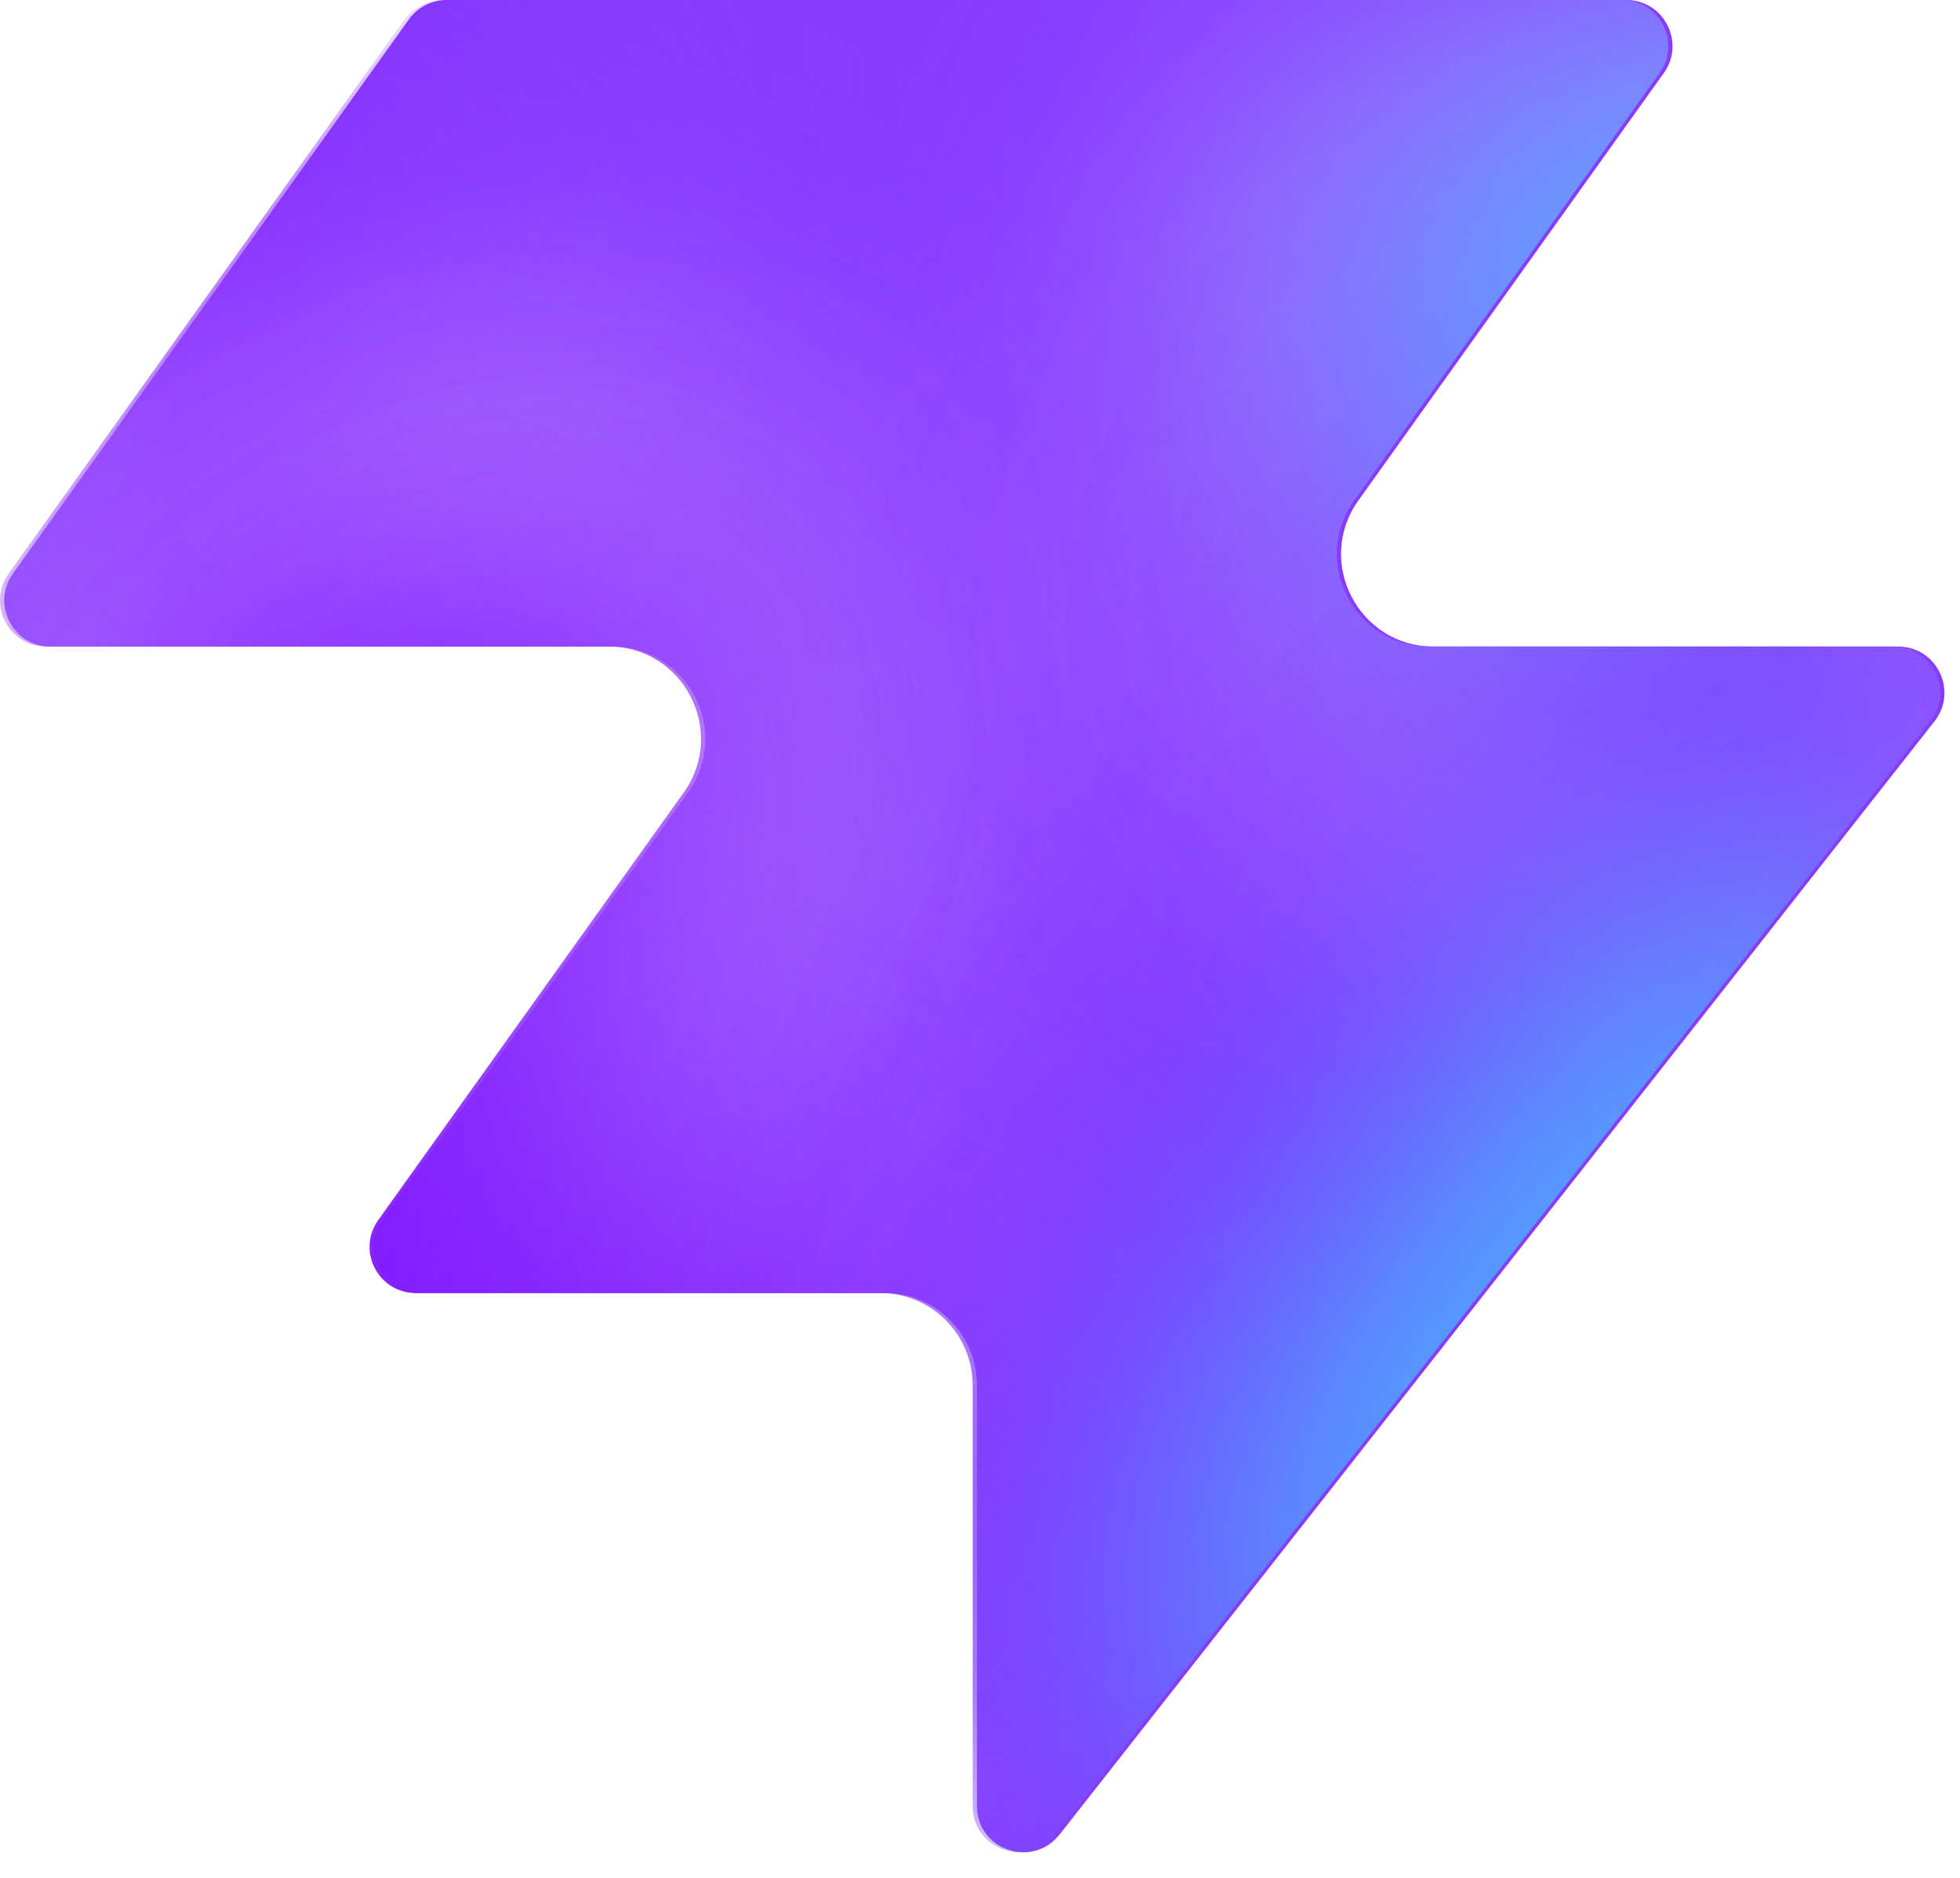
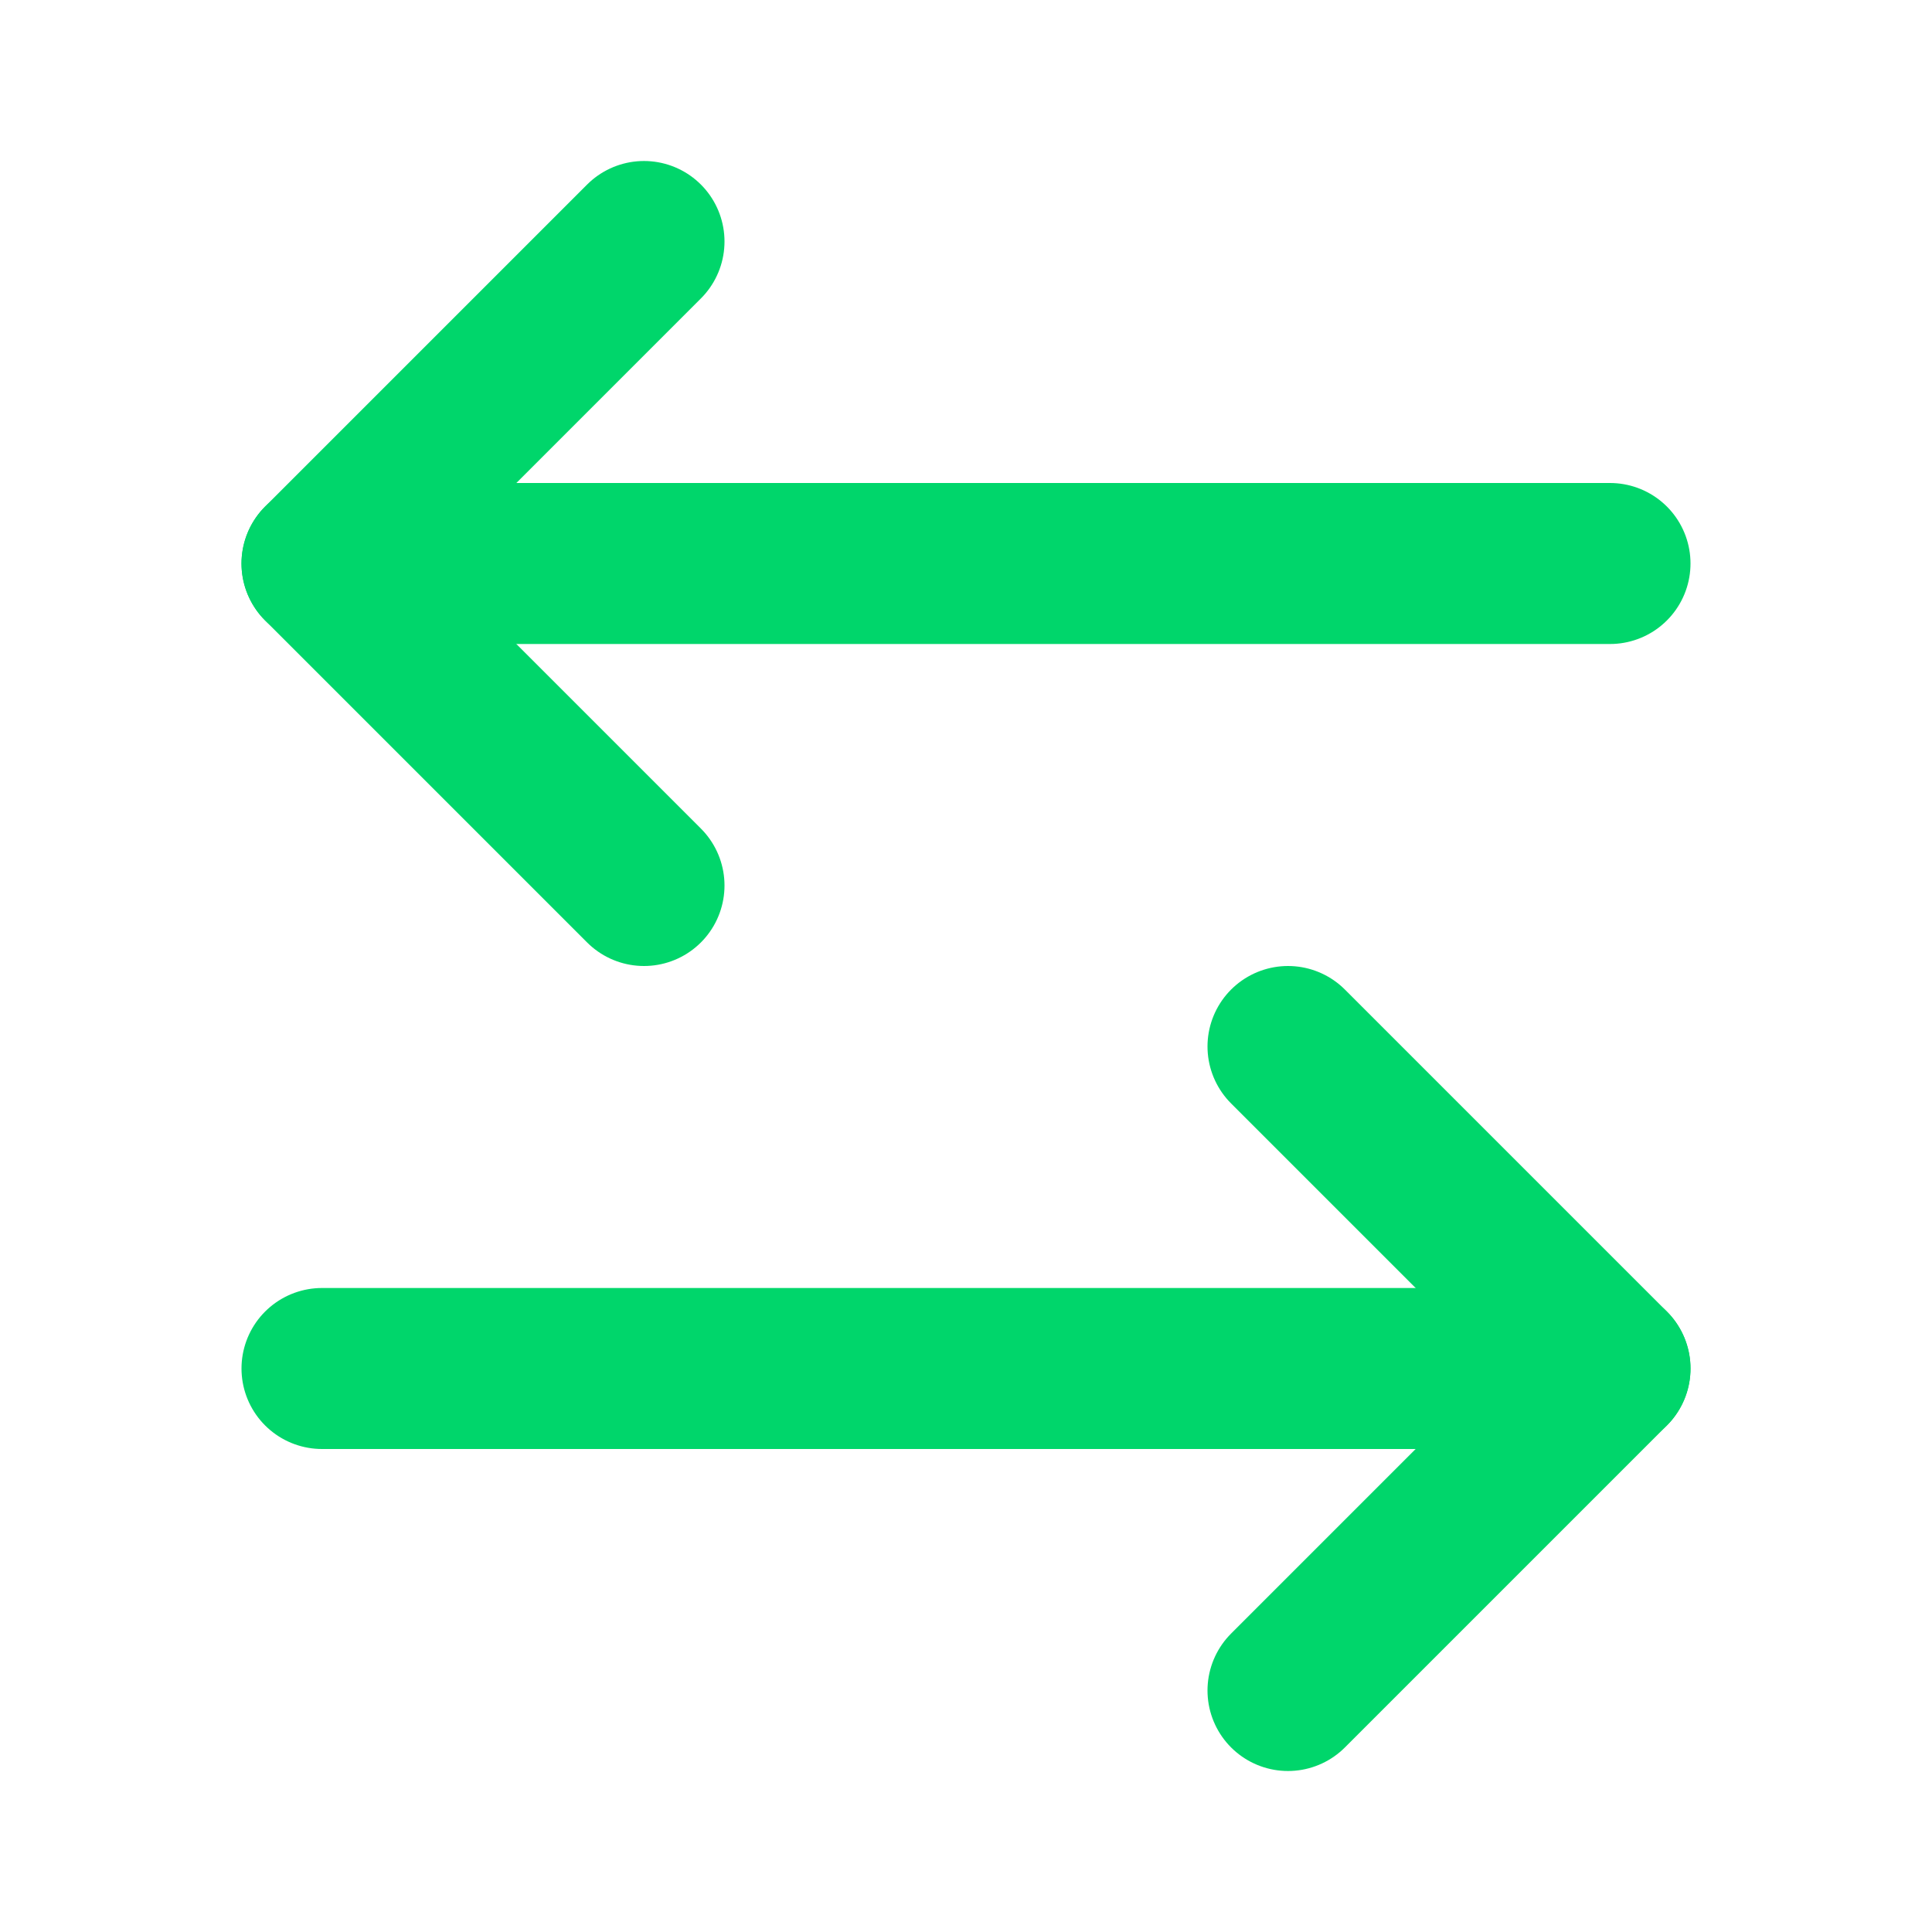
- <svg xmlns="http://www.w3.org/2000/svg" width="48" height="46" fill="none" viewBox="0 0 48 46">
-   <path fill="#863bff" d="M25.946 44.938c-.664.845-2.021.375-2.021-.698V33.937a2.26 2.26 0 0 0-2.262-2.262H10.287c-.92 0-1.456-1.04-.92-1.788l7.48-10.471c1.07-1.497 0-3.578-1.842-3.578H1.237c-.92 0-1.456-1.04-.92-1.788L10.013.474c.214-.297.556-.474.92-.474h28.894c.92 0 1.456 1.04.92 1.788l-7.48 10.471c-1.07 1.498 0 3.579 1.842 3.579h11.377c.943 0 1.473 1.088.89 1.83L25.947 44.94z" style="fill:#863bff;fill:color(display-p3 .525 .23 1);fill-opacity:1" />
-   <mask id="a" width="48" height="46" x="0" y="0" maskUnits="userSpaceOnUse" style="mask-type:alpha">
-     <path fill="#000" d="M25.842 44.938c-.664.844-2.021.375-2.021-.698V33.937a2.26 2.26 0 0 0-2.262-2.262H10.183c-.92 0-1.456-1.04-.92-1.788l7.48-10.471c1.07-1.498 0-3.579-1.842-3.579H1.133c-.92 0-1.456-1.04-.92-1.787L9.91.473c.214-.297.556-.474.92-.474h28.894c.92 0 1.456 1.04.92 1.788l-7.48 10.471c-1.07 1.498 0 3.578 1.842 3.578h11.377c.943 0 1.473 1.088.89 1.832L25.843 44.94z" style="fill:#000;fill-opacity:1" />
-   </mask>
-   <g mask="url(#a)">
-     <g filter="url(#b)">
-       <ellipse cx="5.508" cy="14.704" fill="#ede6ff" rx="5.508" ry="14.704" style="fill:#ede6ff;fill:color(display-p3 .927 .903 1);fill-opacity:1" transform="matrix(.00324 1 1 -.00324 -4.47 31.516)" />
-     </g>
-     <g filter="url(#c)">
-       <ellipse cx="10.399" cy="29.851" fill="#ede6ff" rx="10.399" ry="29.851" style="fill:#ede6ff;fill:color(display-p3 .927 .903 1);fill-opacity:1" transform="matrix(.00324 1 1 -.00324 -39.328 7.883)" />
-     </g>
-     <g filter="url(#d)">
-       <ellipse cx="5.508" cy="30.487" fill="#7e14ff" rx="5.508" ry="30.487" style="fill:#7e14ff;fill:color(display-p3 .492 .077 1);fill-opacity:1" transform="rotate(89.814 -25.913 -14.639)scale(1 -1)" />
-     </g>
-     <g filter="url(#e)">
-       <ellipse cx="5.508" cy="30.599" fill="#7e14ff" rx="5.508" ry="30.599" style="fill:#7e14ff;fill:color(display-p3 .492 .077 1);fill-opacity:1" transform="rotate(89.814 -32.644 -3.334)scale(1 -1)" />
-     </g>
-     <g filter="url(#f)">
-       <ellipse cx="5.508" cy="30.599" fill="#7e14ff" rx="5.508" ry="30.599" style="fill:#7e14ff;fill:color(display-p3 .492 .077 1);fill-opacity:1" transform="matrix(.00324 1 1 -.00324 -34.34 30.47)" />
-     </g>
-     <g filter="url(#g)">
-       <ellipse cx="14.072" cy="22.078" fill="#ede6ff" rx="14.072" ry="22.078" style="fill:#ede6ff;fill:color(display-p3 .927 .903 1);fill-opacity:1" transform="rotate(93.35 24.506 48.493)scale(-1 1)" />
-     </g>
-     <g filter="url(#h)">
-       <ellipse cx="3.47" cy="21.501" fill="#7e14ff" rx="3.47" ry="21.501" style="fill:#7e14ff;fill:color(display-p3 .492 .077 1);fill-opacity:1" transform="rotate(89.009 28.708 47.59)scale(-1 1)" />
-     </g>
-     <g filter="url(#i)">
-       <ellipse cx="3.47" cy="21.501" fill="#7e14ff" rx="3.47" ry="21.501" style="fill:#7e14ff;fill:color(display-p3 .492 .077 1);fill-opacity:1" transform="rotate(89.009 28.708 47.59)scale(-1 1)" />
-     </g>
-     <g filter="url(#j)">
-       <ellipse cx=".387" cy="8.972" fill="#7e14ff" rx="4.407" ry="29.108" style="fill:#7e14ff;fill:color(display-p3 .492 .077 1);fill-opacity:1" transform="rotate(39.51 .387 8.972)" />
-     </g>
-     <g filter="url(#k)">
-       <ellipse cx="47.523" cy="-6.092" fill="#7e14ff" rx="4.407" ry="29.108" style="fill:#7e14ff;fill:color(display-p3 .492 .077 1);fill-opacity:1" transform="rotate(37.892 47.523 -6.092)" />
-     </g>
-     <g filter="url(#l)">
-       <ellipse cx="41.412" cy="6.333" fill="#47bfff" rx="5.971" ry="9.665" style="fill:#47bfff;fill:color(display-p3 .28 .748 1);fill-opacity:1" transform="rotate(37.892 41.412 6.333)" />
-     </g>
-     <g filter="url(#m)">
-       <ellipse cx="-1.879" cy="38.332" fill="#7e14ff" rx="4.407" ry="29.108" style="fill:#7e14ff;fill:color(display-p3 .492 .077 1);fill-opacity:1" transform="rotate(37.892 -1.88 38.332)" />
-     </g>
-     <g filter="url(#n)">
-       <ellipse cx="-1.879" cy="38.332" fill="#7e14ff" rx="4.407" ry="29.108" style="fill:#7e14ff;fill:color(display-p3 .492 .077 1);fill-opacity:1" transform="rotate(37.892 -1.88 38.332)" />
-     </g>
-     <g filter="url(#o)">
-       <ellipse cx="35.651" cy="29.907" fill="#7e14ff" rx="4.407" ry="29.108" style="fill:#7e14ff;fill:color(display-p3 .492 .077 1);fill-opacity:1" transform="rotate(37.892 35.651 29.907)" />
-     </g>
-     <g filter="url(#p)">
-       <ellipse cx="38.418" cy="32.4" fill="#47bfff" rx="5.971" ry="15.297" style="fill:#47bfff;fill:color(display-p3 .28 .748 1);fill-opacity:1" transform="rotate(37.892 38.418 32.4)" />
-     </g>
-   </g>
-   <defs>
-     <filter id="b" width="60.045" height="41.654" x="-19.77" y="16.149" color-interpolation-filters="sRGB" filterUnits="userSpaceOnUse">
-       <feFlood flood-opacity="0" result="BackgroundImageFix" />
-       <feBlend in="SourceGraphic" in2="BackgroundImageFix" result="shape" />
-       <feGaussianBlur result="effect1_foregroundBlur_2002_17158" stdDeviation="7.659" />
-     </filter>
-     <filter id="c" width="90.34" height="51.437" x="-54.613" y="-7.533" color-interpolation-filters="sRGB" filterUnits="userSpaceOnUse">
-       <feFlood flood-opacity="0" result="BackgroundImageFix" />
-       <feBlend in="SourceGraphic" in2="BackgroundImageFix" result="shape" />
-       <feGaussianBlur result="effect1_foregroundBlur_2002_17158" stdDeviation="7.659" />
-     </filter>
-     <filter id="d" width="79.355" height="29.4" x="-49.64" y="2.03" color-interpolation-filters="sRGB" filterUnits="userSpaceOnUse">
-       <feFlood flood-opacity="0" result="BackgroundImageFix" />
-       <feBlend in="SourceGraphic" in2="BackgroundImageFix" result="shape" />
-       <feGaussianBlur result="effect1_foregroundBlur_2002_17158" stdDeviation="4.596" />
-     </filter>
-     <filter id="e" width="79.579" height="29.4" x="-45.045" y="20.029" color-interpolation-filters="sRGB" filterUnits="userSpaceOnUse">
-       <feFlood flood-opacity="0" result="BackgroundImageFix" />
-       <feBlend in="SourceGraphic" in2="BackgroundImageFix" result="shape" />
-       <feGaussianBlur result="effect1_foregroundBlur_2002_17158" stdDeviation="4.596" />
-     </filter>
-     <filter id="f" width="79.579" height="29.4" x="-43.513" y="21.178" color-interpolation-filters="sRGB" filterUnits="userSpaceOnUse">
-       <feFlood flood-opacity="0" result="BackgroundImageFix" />
-       <feBlend in="SourceGraphic" in2="BackgroundImageFix" result="shape" />
-       <feGaussianBlur result="effect1_foregroundBlur_2002_17158" stdDeviation="4.596" />
-     </filter>
-     <filter id="g" width="74.749" height="58.852" x="15.756" y="-17.901" color-interpolation-filters="sRGB" filterUnits="userSpaceOnUse">
-       <feFlood flood-opacity="0" result="BackgroundImageFix" />
-       <feBlend in="SourceGraphic" in2="BackgroundImageFix" result="shape" />
-       <feGaussianBlur result="effect1_foregroundBlur_2002_17158" stdDeviation="7.659" />
-     </filter>
-     <filter id="h" width="61.377" height="25.362" x="23.548" y="2.284" color-interpolation-filters="sRGB" filterUnits="userSpaceOnUse">
-       <feFlood flood-opacity="0" result="BackgroundImageFix" />
-       <feBlend in="SourceGraphic" in2="BackgroundImageFix" result="shape" />
-       <feGaussianBlur result="effect1_foregroundBlur_2002_17158" stdDeviation="4.596" />
-     </filter>
-     <filter id="i" width="61.377" height="25.362" x="23.548" y="2.284" color-interpolation-filters="sRGB" filterUnits="userSpaceOnUse">
-       <feFlood flood-opacity="0" result="BackgroundImageFix" />
-       <feBlend in="SourceGraphic" in2="BackgroundImageFix" result="shape" />
-       <feGaussianBlur result="effect1_foregroundBlur_2002_17158" stdDeviation="4.596" />
-     </filter>
-     <filter id="j" width="56.045" height="63.649" x="-27.636" y="-22.853" color-interpolation-filters="sRGB" filterUnits="userSpaceOnUse">
-       <feFlood flood-opacity="0" result="BackgroundImageFix" />
-       <feBlend in="SourceGraphic" in2="BackgroundImageFix" result="shape" />
-       <feGaussianBlur result="effect1_foregroundBlur_2002_17158" stdDeviation="4.596" />
-     </filter>
-     <filter id="k" width="54.814" height="64.646" x="20.116" y="-38.415" color-interpolation-filters="sRGB" filterUnits="userSpaceOnUse">
-       <feFlood flood-opacity="0" result="BackgroundImageFix" />
-       <feBlend in="SourceGraphic" in2="BackgroundImageFix" result="shape" />
-       <feGaussianBlur result="effect1_foregroundBlur_2002_17158" stdDeviation="4.596" />
-     </filter>
-     <filter id="l" width="33.541" height="35.313" x="24.641" y="-11.323" color-interpolation-filters="sRGB" filterUnits="userSpaceOnUse">
-       <feFlood flood-opacity="0" result="BackgroundImageFix" />
-       <feBlend in="SourceGraphic" in2="BackgroundImageFix" result="shape" />
-       <feGaussianBlur result="effect1_foregroundBlur_2002_17158" stdDeviation="4.596" />
-     </filter>
-     <filter id="m" width="54.814" height="64.646" x="-29.286" y="6.009" color-interpolation-filters="sRGB" filterUnits="userSpaceOnUse">
-       <feFlood flood-opacity="0" result="BackgroundImageFix" />
-       <feBlend in="SourceGraphic" in2="BackgroundImageFix" result="shape" />
-       <feGaussianBlur result="effect1_foregroundBlur_2002_17158" stdDeviation="4.596" />
-     </filter>
-     <filter id="n" width="54.814" height="64.646" x="-29.286" y="6.009" color-interpolation-filters="sRGB" filterUnits="userSpaceOnUse">
-       <feFlood flood-opacity="0" result="BackgroundImageFix" />
-       <feBlend in="SourceGraphic" in2="BackgroundImageFix" result="shape" />
-       <feGaussianBlur result="effect1_foregroundBlur_2002_17158" stdDeviation="4.596" />
-     </filter>
-     <filter id="o" width="54.814" height="64.646" x="8.244" y="-2.416" color-interpolation-filters="sRGB" filterUnits="userSpaceOnUse">
-       <feFlood flood-opacity="0" result="BackgroundImageFix" />
-       <feBlend in="SourceGraphic" in2="BackgroundImageFix" result="shape" />
-       <feGaussianBlur result="effect1_foregroundBlur_2002_17158" stdDeviation="4.596" />
-     </filter>
-     <filter id="p" width="39.409" height="43.623" x="18.713" y="10.588" color-interpolation-filters="sRGB" filterUnits="userSpaceOnUse">
-       <feFlood flood-opacity="0" result="BackgroundImageFix" />
-       <feBlend in="SourceGraphic" in2="BackgroundImageFix" result="shape" />
-       <feGaussianBlur result="effect1_foregroundBlur_2002_17158" stdDeviation="4.596" />
-     </filter>
-   </defs>
+ <svg xmlns="http://www.w3.org/2000/svg" width="24" height="24" viewBox="0 0 24 24" fill="none" stroke="#00D66B" stroke-width="2" stroke-linecap="round" stroke-linejoin="round">
+   <path d="M8 3 4 7l4 4" />
+   <path d="M4 7h16" />
+   <path d="m16 21 4-4-4-4" />
+   <path d="M20 17H4" />
</svg>
